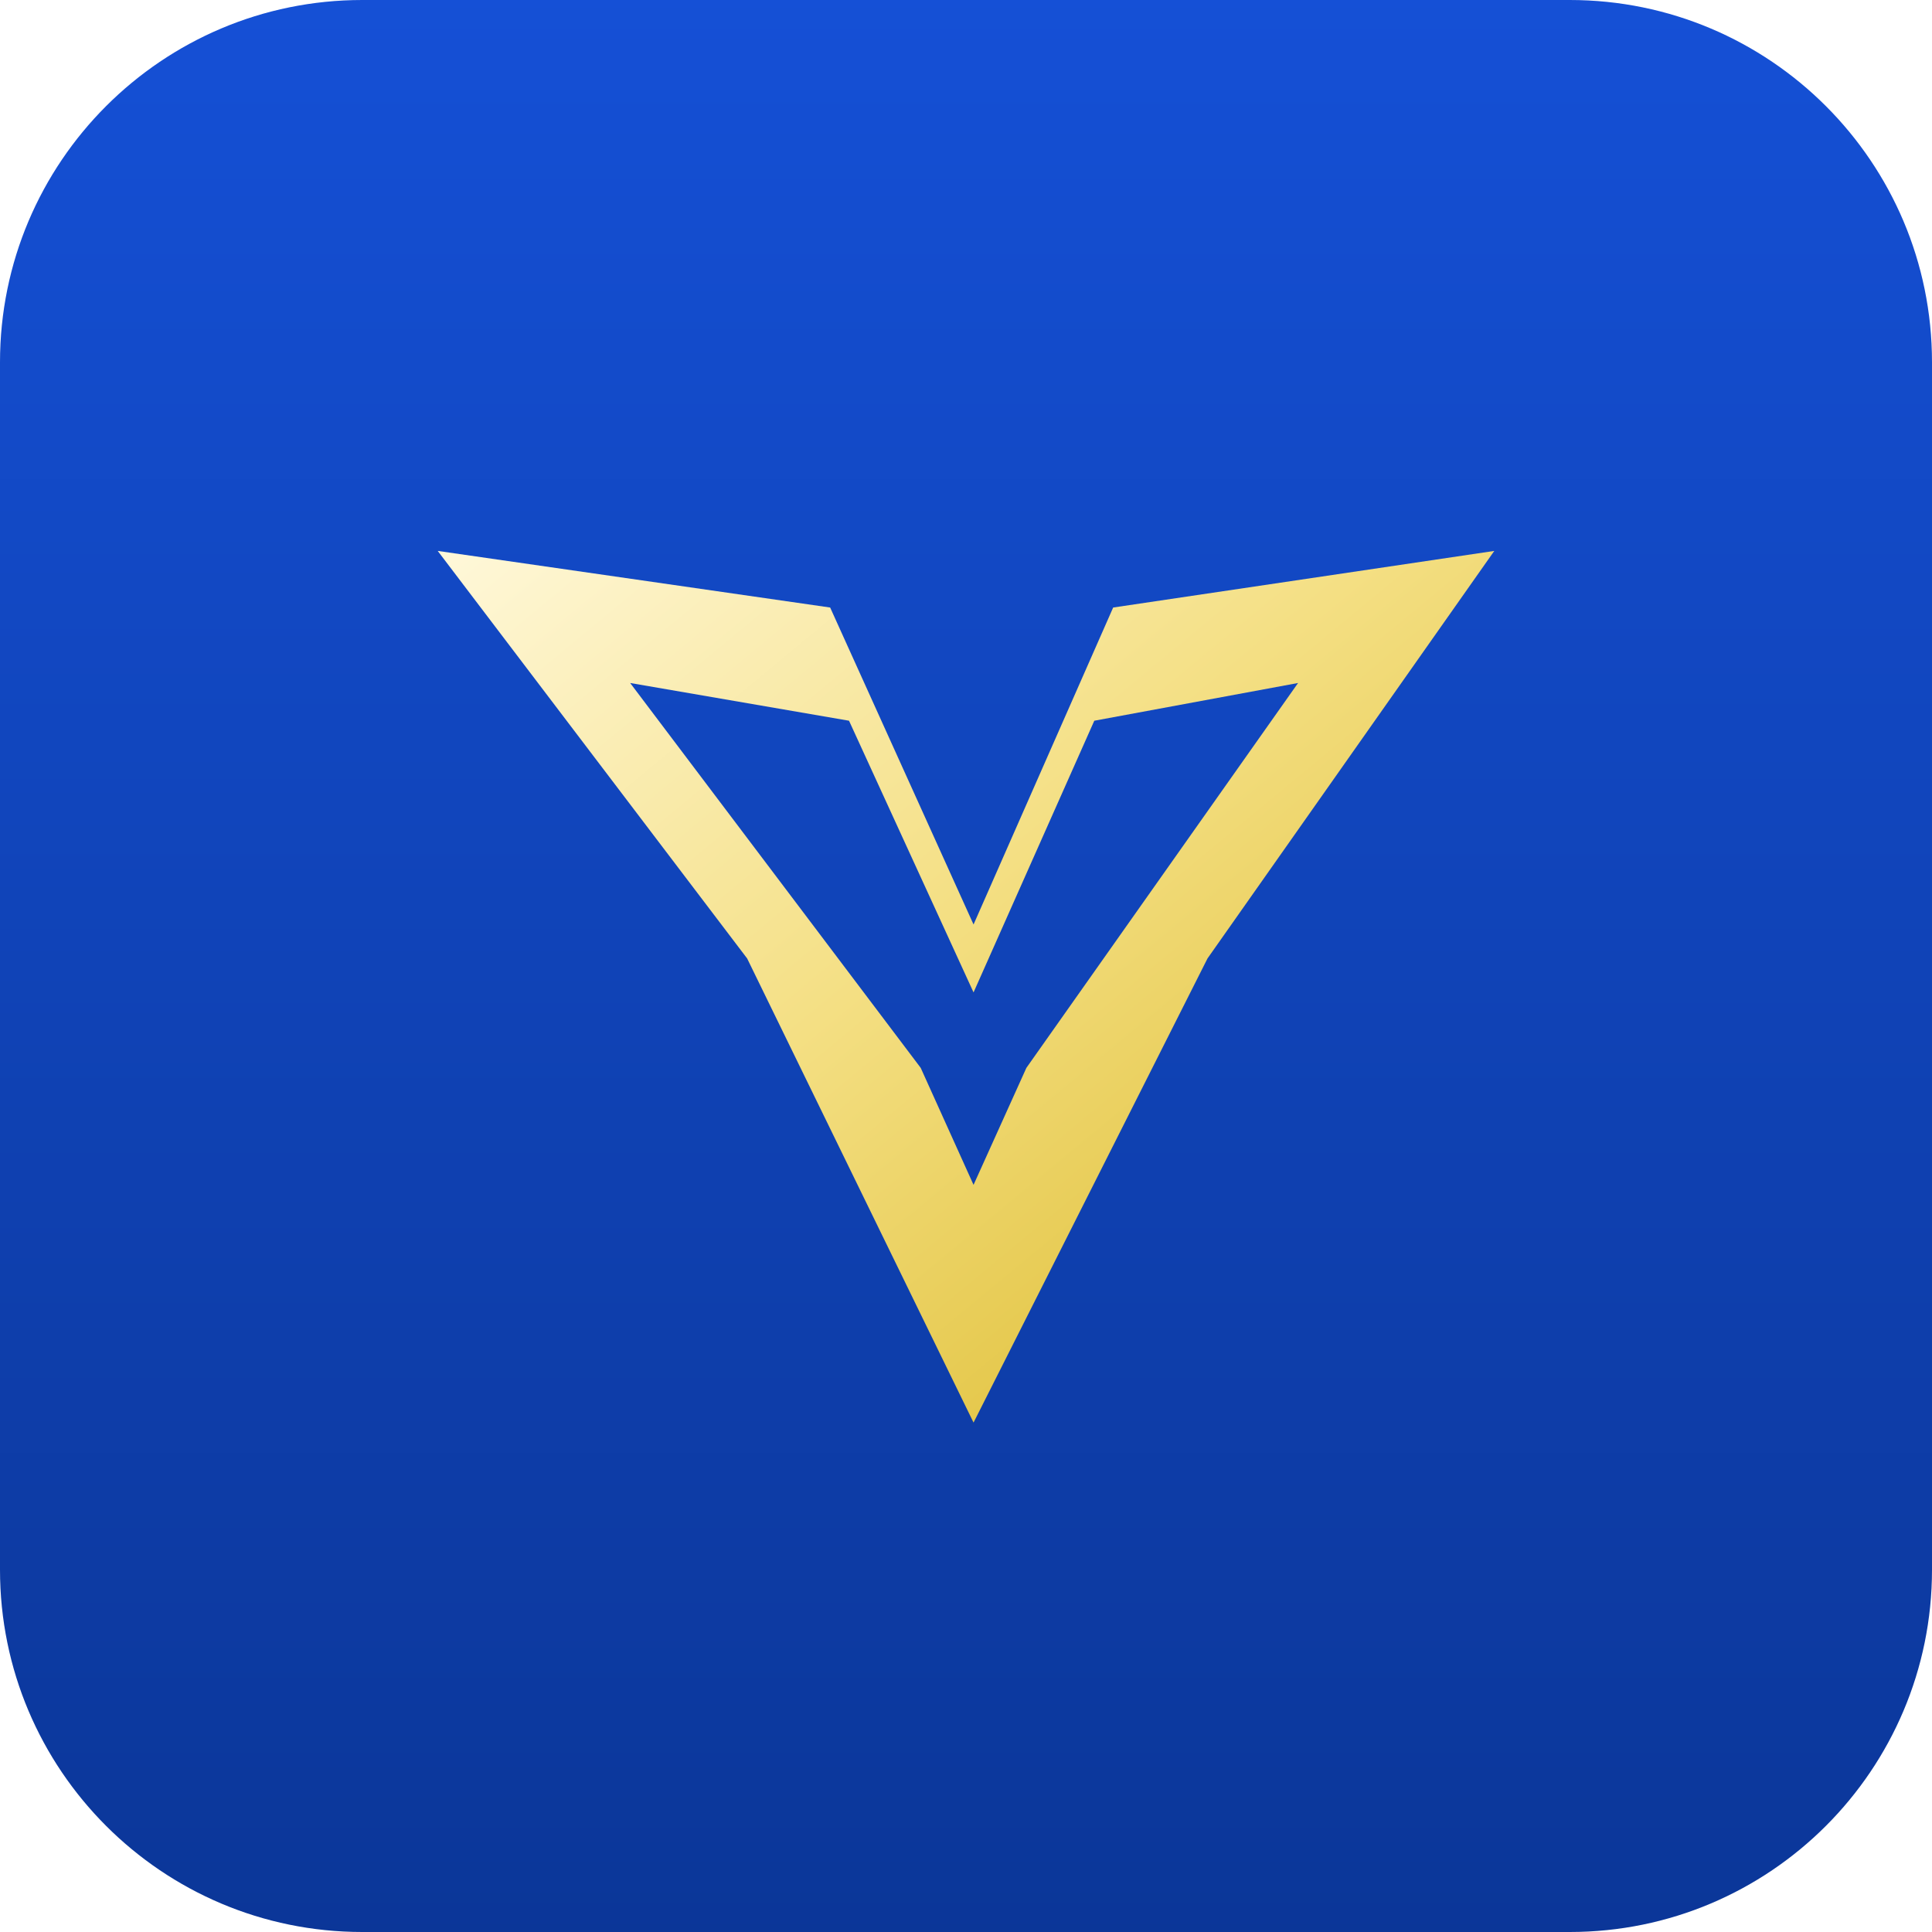
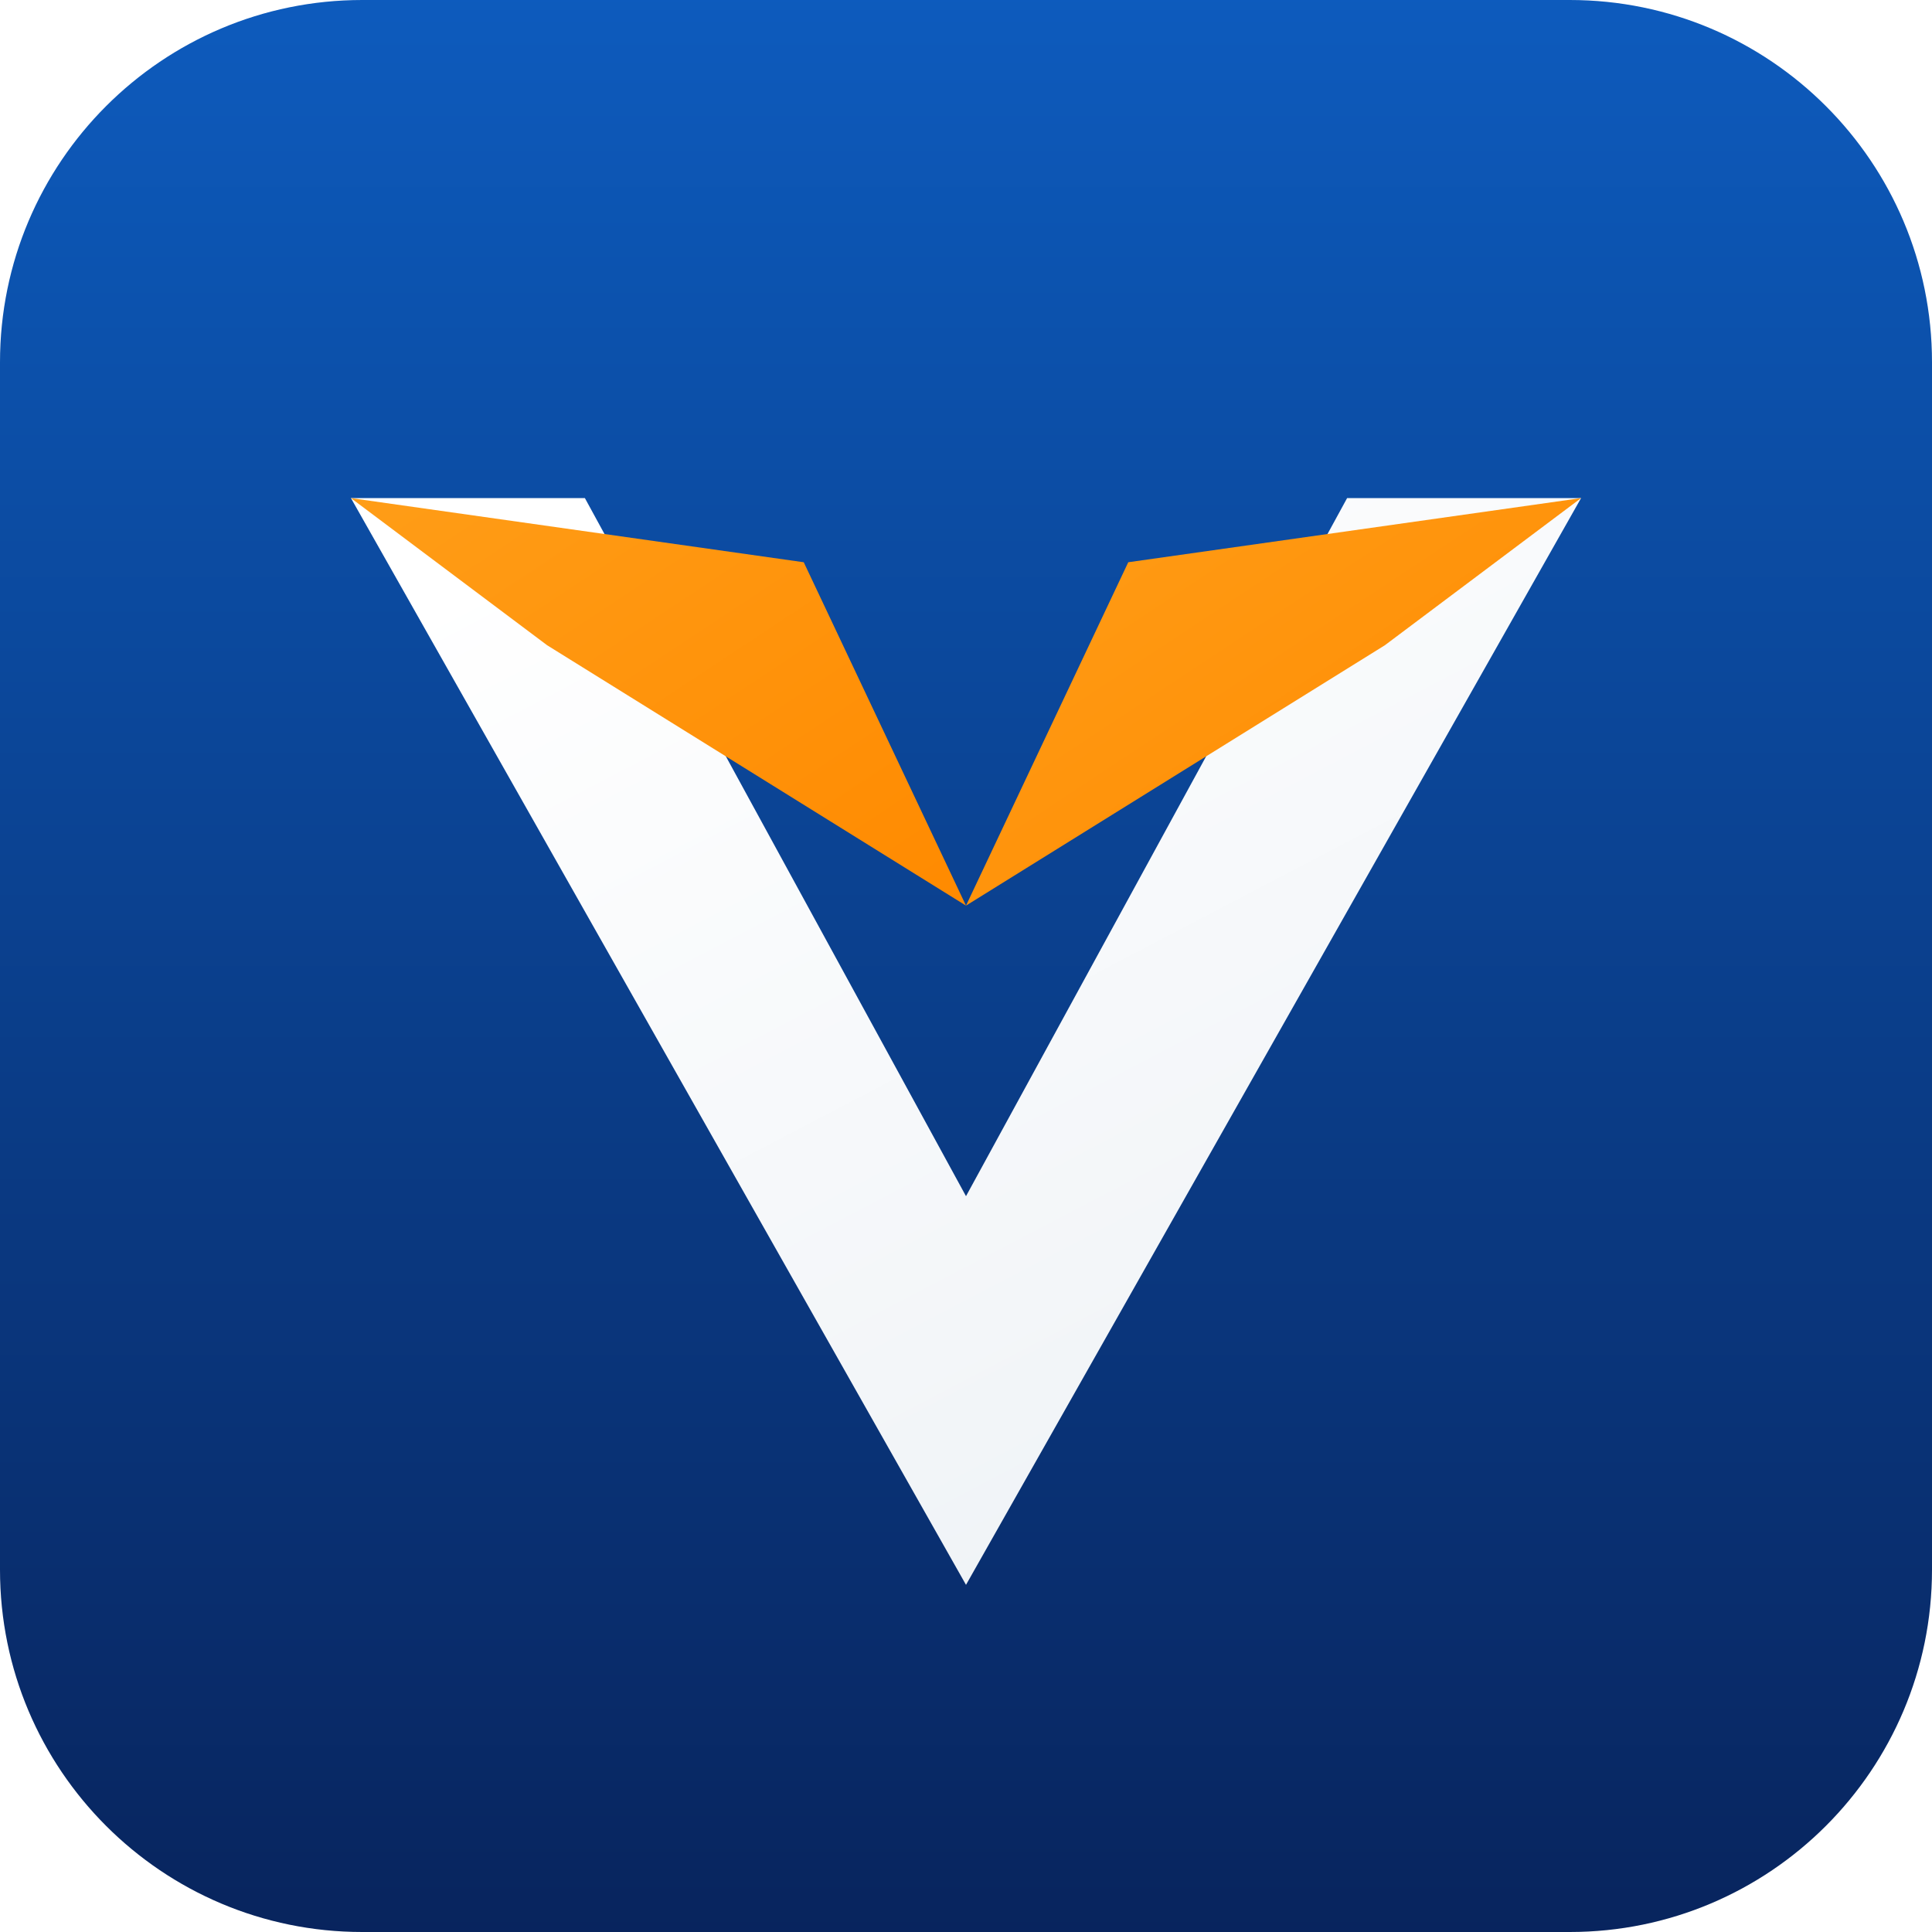
<svg xmlns="http://www.w3.org/2000/svg" viewBox="0 0 512 512" role="img" aria-label="Hoa Vu favicon">
  <defs>
-     <linearGradient id="favBg" x1="0%" x2="0%" y1="0%" y2="100%">
-       <stop offset="0%" stop-color="#1550d6" />
-       <stop offset="100%" stop-color="#0b3698" />
+     <linearGradient id="favBg" x1="50%" x2="50%" y1="0%" y2="100%">
+       <stop offset="0%" stop-color="#0d5bbd" />
+       <stop offset="100%" stop-color="#08245d" />
    </linearGradient>
-     <linearGradient id="favGold" x1="0%" x2="100%" y1="0%" y2="100%">
-       <stop offset="0%" stop-color="#fff8da" />
-       <stop offset="45%" stop-color="#f4df83" />
-       <stop offset="100%" stop-color="#d9b621" />
+     <linearGradient id="favWhite" x1="20%" x2="80%" y1="0%" y2="100%">
+       <stop offset="0%" stop-color="#ffffff" />
+       <stop offset="100%" stop-color="#eef2f6" />
+     </linearGradient>
+     <linearGradient id="favOrange" x1="0%" x2="100%" y1="0%" y2="100%">
+       <stop offset="0%" stop-color="#ff9d17" />
+       <stop offset="100%" stop-color="#ff8a00" />
    </linearGradient>
  </defs>
  <rect width="512" height="512" rx="96" fill="url(#favBg)" />
-   <path fill="url(#favGold)" d="M116 146l104 15 38 84 37-84 101-15-76 108-62 123-60-123-82-108zm51 35l77 102 14 31 14-31 72-102-54 10-32 72-33-72-58-10z" />
+   <path fill="url(#favWhite)" d="M93 132 256 420 419 132 357 132 256 317 155 132Z" />
+   <path fill="url(#favOrange)" d="M93 132 213 149 256 240 145 171Z" />
+   <path fill="url(#favOrange)" d="M419 132 299 149 256 240 367 171Z" />
</svg>
